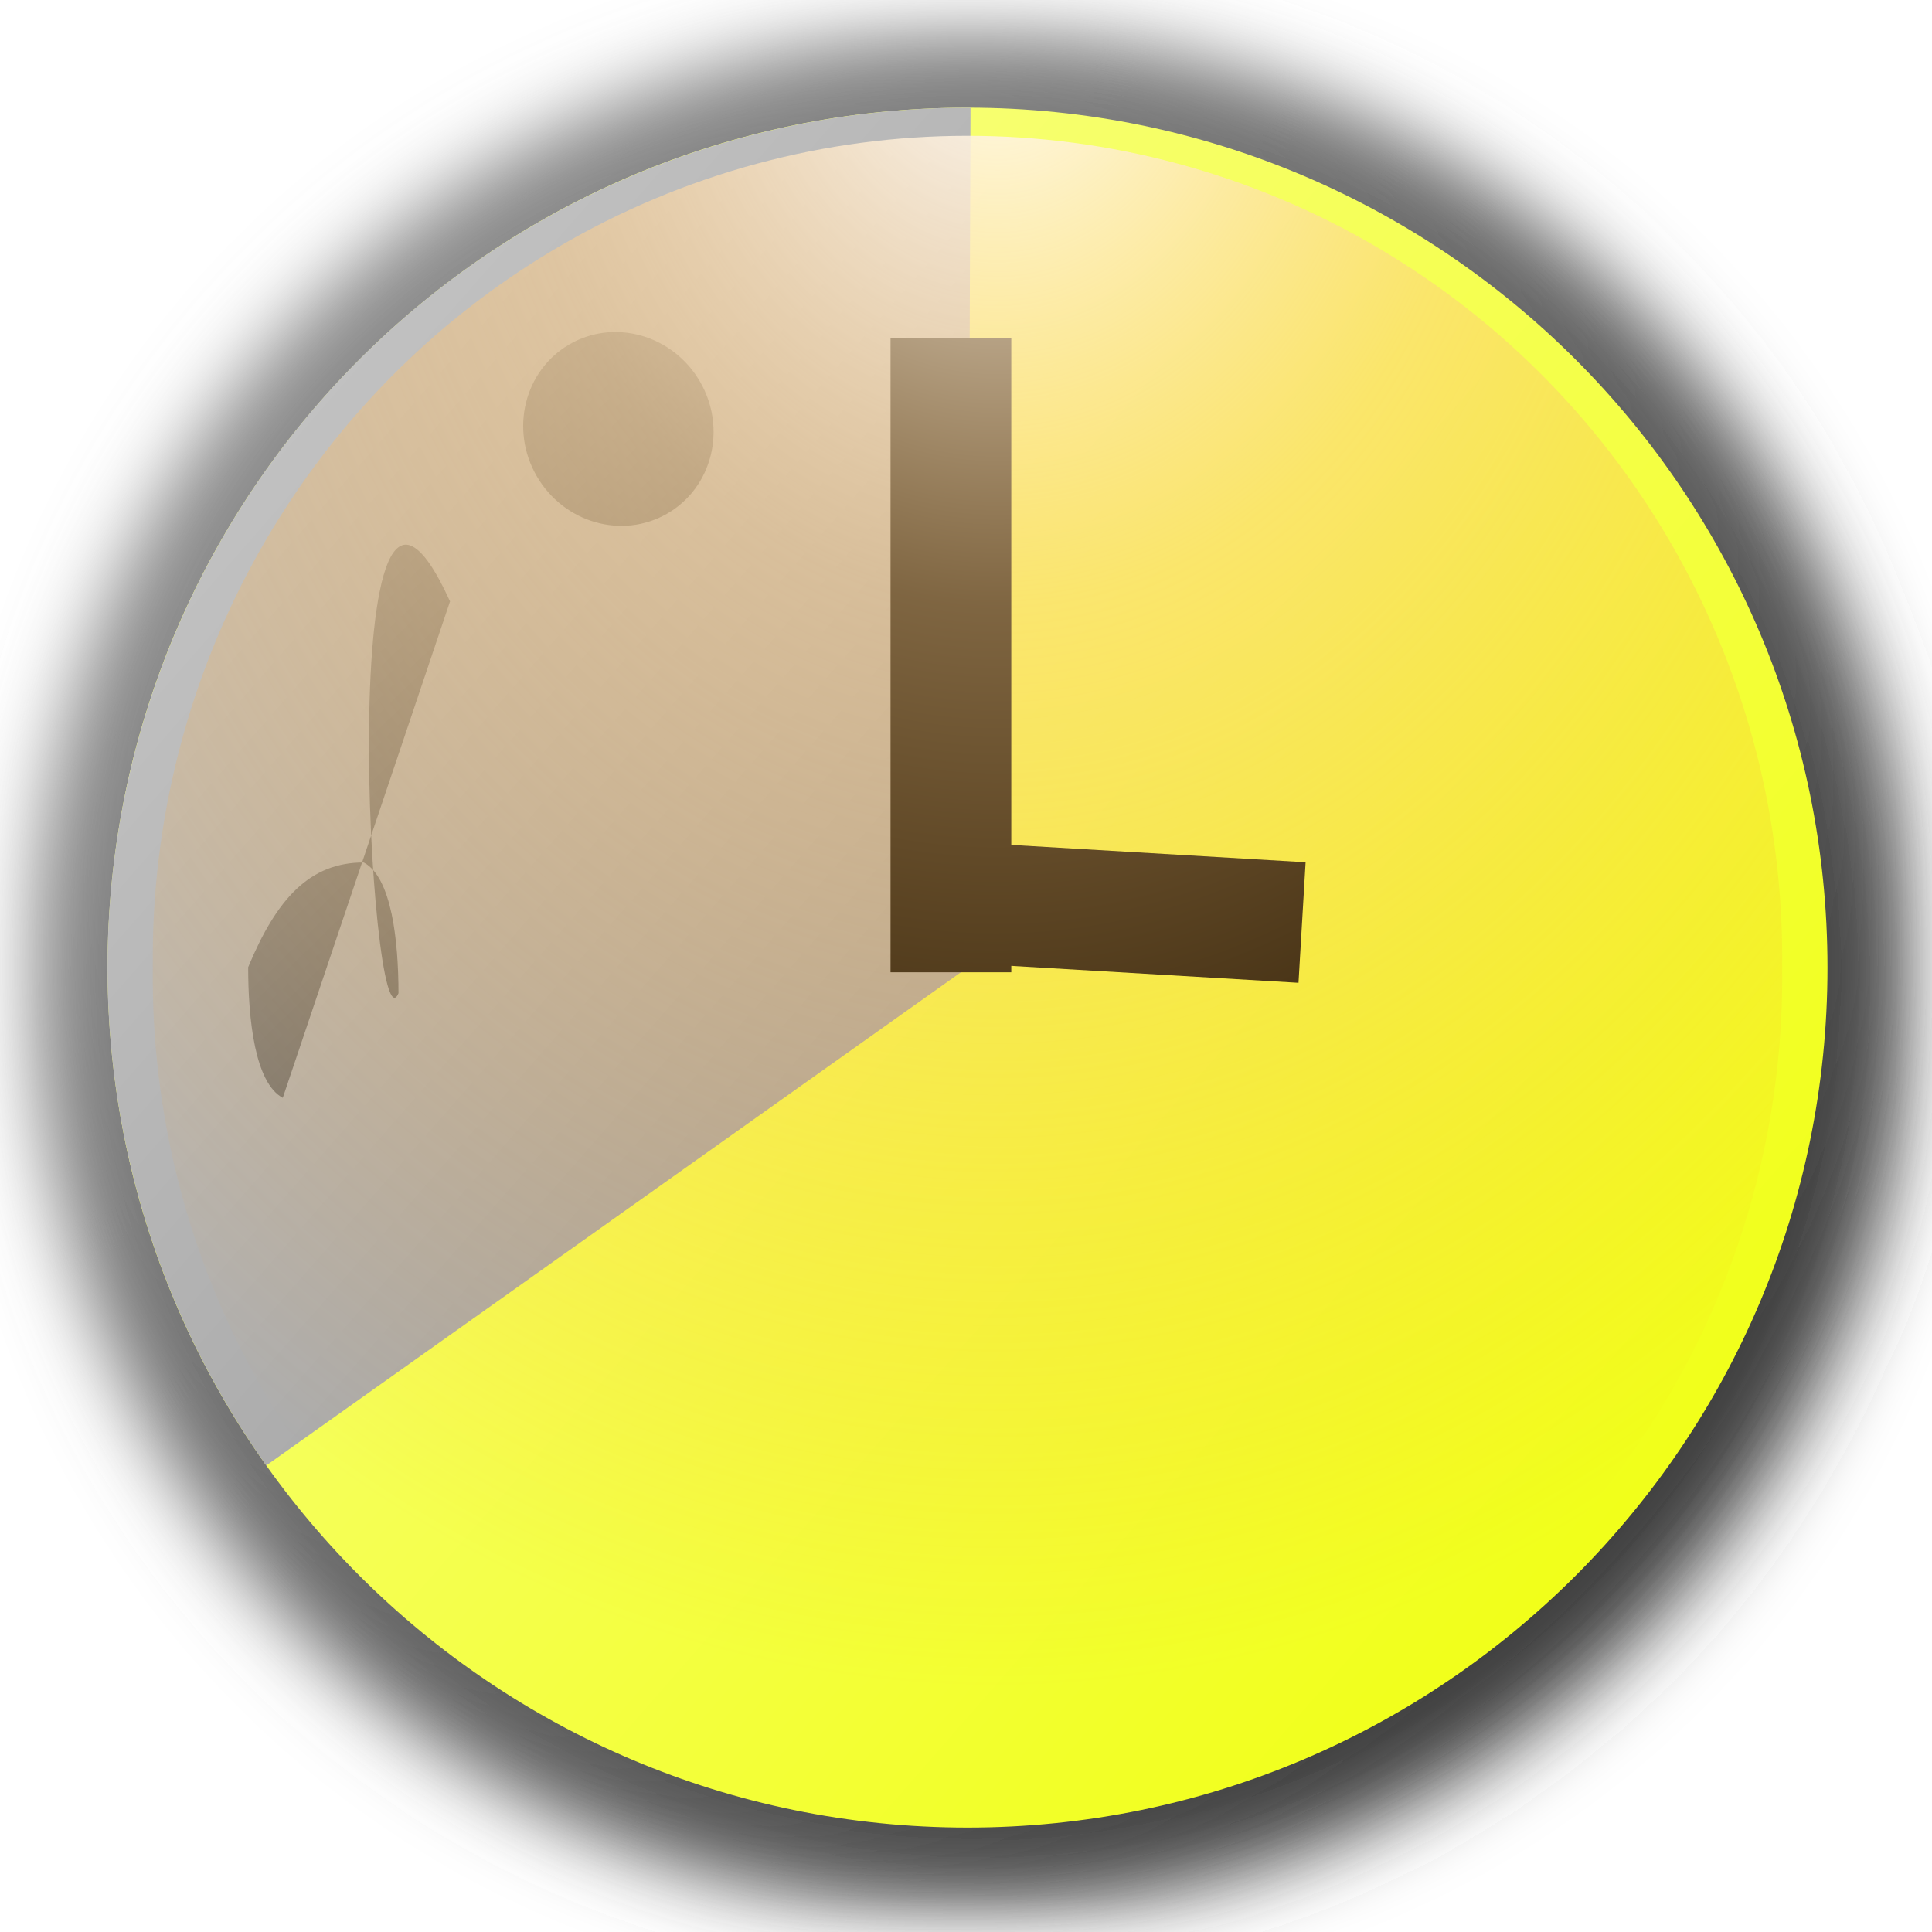
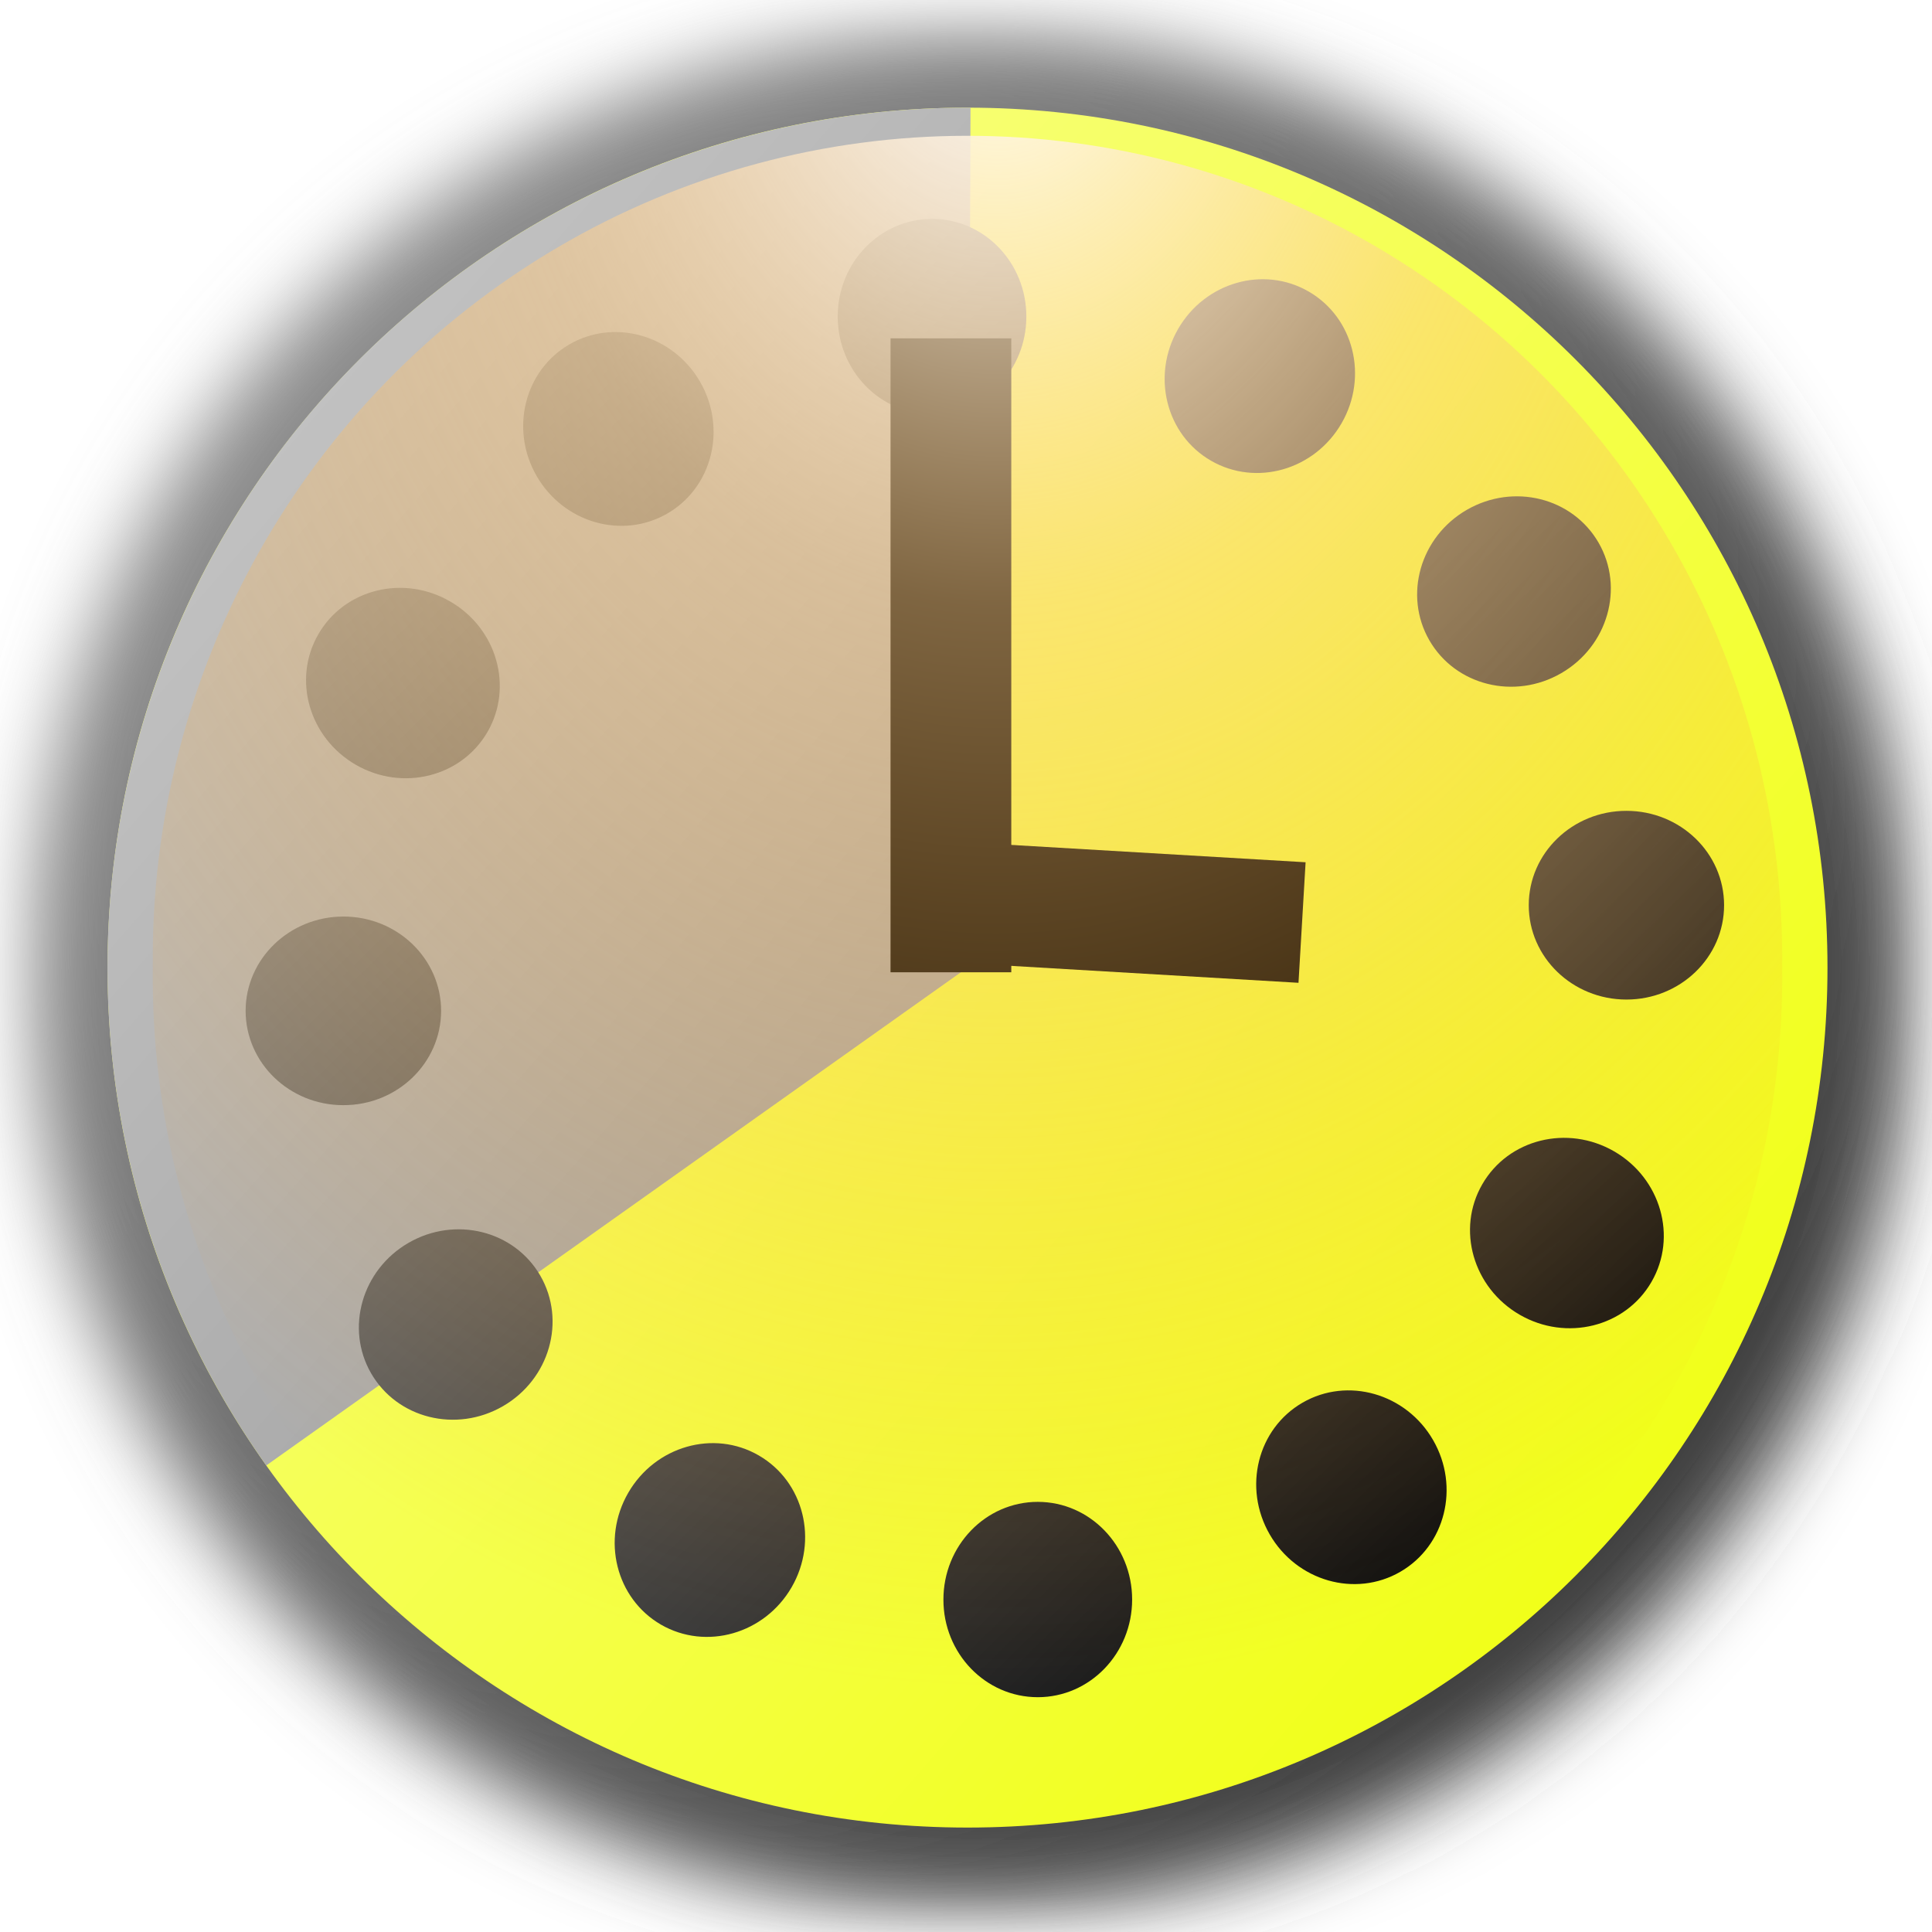
<svg xmlns="http://www.w3.org/2000/svg" xmlns:xlink="http://www.w3.org/1999/xlink" width="16px" height="16px" id="svg2987" version="1.1">
  <defs id="defs2989">
    <linearGradient id="linearGradient4465">
      <stop id="stop4467" offset="0" style="stop-color:#c1c1c1;stop-opacity:1;" />
      <stop id="stop4469" offset="1" style="stop-color:#8c8c8c;stop-opacity:1;" />
    </linearGradient>
    <linearGradient id="linearGradient4424">
      <stop style="stop-color:#000000;stop-opacity:1;" offset="0" id="stop4426" />
      <stop style="stop-color:#b3b3b3;stop-opacity:1;" offset="1" id="stop4428" />
    </linearGradient>
    <linearGradient id="linearGradient4357">
      <stop id="stop4359" offset="0" style="stop-color:#ffffff;stop-opacity:1;" />
      <stop style="stop-color:#ffcc84;stop-opacity:0.498;" offset="0.364" id="stop4473" />
      <stop id="stop4361" offset="1" style="stop-color:#ff9a0a;stop-opacity:0;" />
    </linearGradient>
    <linearGradient id="linearGradient4347">
      <stop id="stop4349" offset="0" style="stop-color:#909090;stop-opacity:1;" />
      <stop id="stop4351" offset="1" style="stop-color:#3c3c3c;stop-opacity:1;" />
    </linearGradient>
    <linearGradient id="linearGradient3767">
      <stop style="stop-color:#f8ff82;stop-opacity:1;" offset="0" id="stop3769" />
      <stop style="stop-color:#f1ff19;stop-opacity:1;" offset="1" id="stop3771" />
    </linearGradient>
    <linearGradient xlink:href="#linearGradient4347" id="linearGradient3779" x1="2.225" y1="2.83" x2="14.039" y2="13.172" gradientUnits="userSpaceOnUse" />
    <filter id="filter4339">
      <feGaussianBlur stdDeviation="0.324" id="feGaussianBlur4341" />
    </filter>
    <linearGradient xlink:href="#linearGradient3767" id="linearGradient4345" gradientUnits="userSpaceOnUse" x1="2.225" y1="2.83" x2="14.039" y2="13.172" />
    <linearGradient xlink:href="#linearGradient4424" id="linearGradient4430" x1="10.74" y1="16.149" x2="6.306" y2="-1.28" gradientUnits="userSpaceOnUse" />
    <radialGradient xlink:href="#linearGradient4357" id="radialGradient4440" gradientUnits="userSpaceOnUse" gradientTransform="matrix(1.571298,0.01074232,-0.01353758,1.980168,-4.565548,-0.6835587)" cx="8.198" cy="-0.08" fx="8.198" fy="-0.08" r="7.778" />
    <linearGradient xlink:href="#linearGradient4465" id="linearGradient4471" gradientUnits="userSpaceOnUse" x1="2.225" y1="2.83" x2="14.039" y2="13.172" />
  </defs>
  <g id="layer4" style="display:inline">
    <path style="fill:url(#linearGradient3779);fill-opacity:1;stroke:none;display:inline;filter:url(#filter4339)" id="path2997" d="m 15.822,8.133 a 7.778,7.778 0 1 1 -15.556,0 7.778,7.778 0 1 1 15.556,0 z" transform="translate(0,-0.08838835)" />
  </g>
  <g id="layer1" style="display:inline">
    <path transform="matrix(0.9156293,0,0,0.9156293,0.6473722,0.5665854)" d="m 15.822,8.133 a 7.778,7.778 0 1 1 -15.556,0 7.778,7.778 0 1 1 15.556,0 z" id="path4343" style="fill:url(#linearGradient4345);fill-opacity:1;stroke:none" />
  </g>
  <g id="layer5" style="display:inline">
    <path style="fill:url(#linearGradient4471);fill-opacity:1;stroke:none;display:inline" id="path4462" d="M 1.701,12.636 A 7.778,7.778 0 0 1 8.071,0.355 L 8.043,8.133 z" transform="matrix(0.9156293,0,0,0.9156293,0.6473722,0.5665854)" />
  </g>
  <g id="layer2" style="display:inline">
-     <path id="use4309" transform="matrix(0.773237,-0.4464286,0.4464286,0.773237,-1.97159,5.552933)" style="fill:url(#linearGradient4430);fill-opacity:1;stroke:none" d="M 8.875,2.031 C 8.875,2.532 8.483,2.938 8,2.938 7.517,2.938 7.125,2.532 7.125,2.031 7.125,1.531 7.517,1.125 8,1.125 c 0.483,0 0.875,0.406 0.875,0.906 z M 5.848,2.636 C 6.1.0,3.069 5.962,3.617 5.544,3.858 5.125,4.1 4.583,3.944 4.333,3.511 4.083,3.077 4.219,2.53 4.638,2.289 5.056,2.047 5.598,2.202 5.848,2.636 z M 3.53,4.673 C 3.963,4.923 4.119,5.465 3.877,5.884 3.635,6.302 3.088,6.439 2.655,6.188 2.221,5.938 2.066,5.396 2.307,4.977 2.549,4.559 3.096,4.423 3.53,4.673 z m -0.99,2.923 c 0.501,0 0.906,0.392 0.906,0.875 0,0.483 -0.406,0.875 -0.906,0.875 -0.501,0 -0.906,-0.392 -0.906,-0.875 0,-0.483 0.406,-0.875 0.906,-0.875 z M 3.145,10.623 c 0.433,-0.25 0.981,-0.114 1.222,0.305 0.242,0.419 0.086,0.961 -0.347,1.211 C 3.586,12.389 3.039,12.252 2.797,11.834 2.556,11.415 2.711,10.873 3.145,10.623 z m 2.037,2.319 c 0.25,-0.433 0.792,-0.589 1.211,-0.347 0.419,0.242 0.555,0.789 0.305,1.222 -0.25,0.433 -0.792,0.589 -1.211,0.347 C 5.068,13.922 4.931,13.375 5.182,12.942 z m 2.923,0.99 c 0,-0.501 0.392,-0.906 0.875,-0.906 0.483,0 0.875,0.406 0.875,0.906 0,0.501 -0.392,0.906 -0.875,0.906 -0.483,0 -0.875,-0.406 -0.875,-0.906 z M 11.132,13.327 c -0.25,-0.433 -0.114,-0.981 0.305,-1.222 0.419,-0.242 0.961,-0.086 1.211,0.347 0.25,0.433 0.114,0.981 -0.305,1.222 -0.419,0.242 -0.961,0.086 -1.211,-0.347 z m 2.319,-2.037 c -0.433,-0.25 -0.589,-0.792 -0.347,-1.211 0.242,-0.419 0.789,-0.555 1.222,-0.305 0.433,0.25 0.589,0.792 0.347,1.211 -0.242,0.419 -0.789,0.555 -1.222,0.305 z M 14.44,8.366 c -0.501,0 -0.906,-0.392 -0.906,-0.875 0,-0.483 0.406,-0.875 0.906,-0.875 0.501,0 0.906,0.392 0.906,0.875 0,0.483 -0.406,0.875 -0.906,0.875 z M 13.835,5.34 C 13.402,5.59 12.855,5.454 12.613,5.035 12.371,4.617 12.527,4.074 12.96,3.824 c 0.433,-0.25 0.981,-0.114 1.222,0.305 0.242,0.419 0.086,0.961 -0.347,1.211 z M 11.798,3.021 C 11.548,3.454 11.006,3.61 10.588,3.368 10.169,3.127 10.033,2.579 10.283,2.146 10.533,1.712 11.075,1.557 11.494,1.799 11.912,2.04 12.049,2.587 11.798,3.021 z" />
+     <path id="use4309" transform="matrix(0.773237,-0.4464286,0.4464286,0.773237,-1.97159,5.552933)" style="fill:url(#linearGradient4430);fill-opacity:1;stroke:none" d="M 8.875,2.031 C 8.875,2.532 8.483,2.938 8,2.938 7.517,2.938 7.125,2.532 7.125,2.031 7.125,1.531 7.517,1.125 8,1.125 c 0.483,0 0.875,0.406 0.875,0.906 z M 5.848,2.636 C 6.099,3.069 5.962,3.617 5.544,3.858 5.125,4.1 4.583,3.944 4.333,3.511 4.083,3.077 4.219,2.53 4.638,2.289 5.056,2.047 5.598,2.202 5.848,2.636 z M 3.53,4.673 C 3.963,4.923 4.119,5.465 3.877,5.884 3.635,6.302 3.088,6.439 2.655,6.188 2.221,5.938 2.066,5.396 2.307,4.977 2.549,4.559 3.096,4.423 3.53,4.673 z m -0.99,2.923 c 0.501,0 0.906,0.392 0.906,0.875 0,0.483 -0.406,0.875 -0.906,0.875 -0.501,0 -0.906,-0.392 -0.906,-0.875 0,-0.483 0.406,-0.875 0.906,-0.875 z M 3.145,10.623 c 0.433,-0.25 0.981,-0.114 1.222,0.305 0.242,0.419 0.086,0.961 -0.347,1.211 C 3.586,12.389 3.039,12.252 2.797,11.834 2.556,11.415 2.711,10.873 3.145,10.623 z m 2.037,2.319 c 0.25,-0.433 0.792,-0.589 1.211,-0.347 0.419,0.242 0.555,0.789 0.305,1.222 -0.25,0.433 -0.792,0.589 -1.211,0.347 C 5.068,13.922 4.931,13.375 5.182,12.942 z m 2.923,0.99 c 0,-0.501 0.392,-0.906 0.875,-0.906 0.483,0 0.875,0.406 0.875,0.906 0,0.501 -0.392,0.906 -0.875,0.906 -0.483,0 -0.875,-0.406 -0.875,-0.906 z M 11.132,13.327 c -0.25,-0.433 -0.114,-0.981 0.305,-1.222 0.419,-0.242 0.961,-0.086 1.211,0.347 0.25,0.433 0.114,0.981 -0.305,1.222 -0.419,0.242 -0.961,0.086 -1.211,-0.347 z m 2.319,-2.037 c -0.433,-0.25 -0.589,-0.792 -0.347,-1.211 0.242,-0.419 0.789,-0.555 1.222,-0.305 0.433,0.25 0.589,0.792 0.347,1.211 -0.242,0.419 -0.789,0.555 -1.222,0.305 z M 14.44,8.366 c -0.501,0 -0.906,-0.392 -0.906,-0.875 0,-0.483 0.406,-0.875 0.906,-0.875 0.501,0 0.906,0.392 0.906,0.875 0,0.483 -0.406,0.875 -0.906,0.875 z M 13.835,5.34 C 13.402,5.59 12.855,5.454 12.613,5.035 12.371,4.617 12.527,4.074 12.96,3.824 c 0.433,-0.25 0.981,-0.114 1.222,0.305 0.242,0.419 0.086,0.961 -0.347,1.211 z M 11.798,3.021 C 11.548,3.454 11.006,3.61 10.588,3.368 10.169,3.127 10.033,2.579 10.283,2.146 10.533,1.712 11.075,1.557 11.494,1.799 11.912,2.04 12.049,2.587 11.798,3.021 z" />
    <path style="fill:none;stroke:#000000;stroke-width:1px;stroke-linecap:butt;stroke-linejoin:miter;stroke-opacity:1" d="m 7.875,2.802 0,5.25" id="path4436" />
    <path style="fill:none;stroke:#000000;stroke-width:1px;stroke-linecap:butt;stroke-linejoin:miter;stroke-opacity:1" d="M 7.778,7.463 10.783,7.64" id="path4438" />
  </g>
  <g id="layer3" style="display:inline">
    <path style="fill:url(#radialGradient4440);fill-opacity:1;stroke:none" id="path4353" d="m 15.412,8.133 a 7.369,7.437 0 1 1 -14.737,0 7.369,7.437 0 1 1 14.737,0 z" transform="matrix(0.9156293,0,0,0.9156293,0.6473722,0.5665854)" />
  </g>
</svg>
